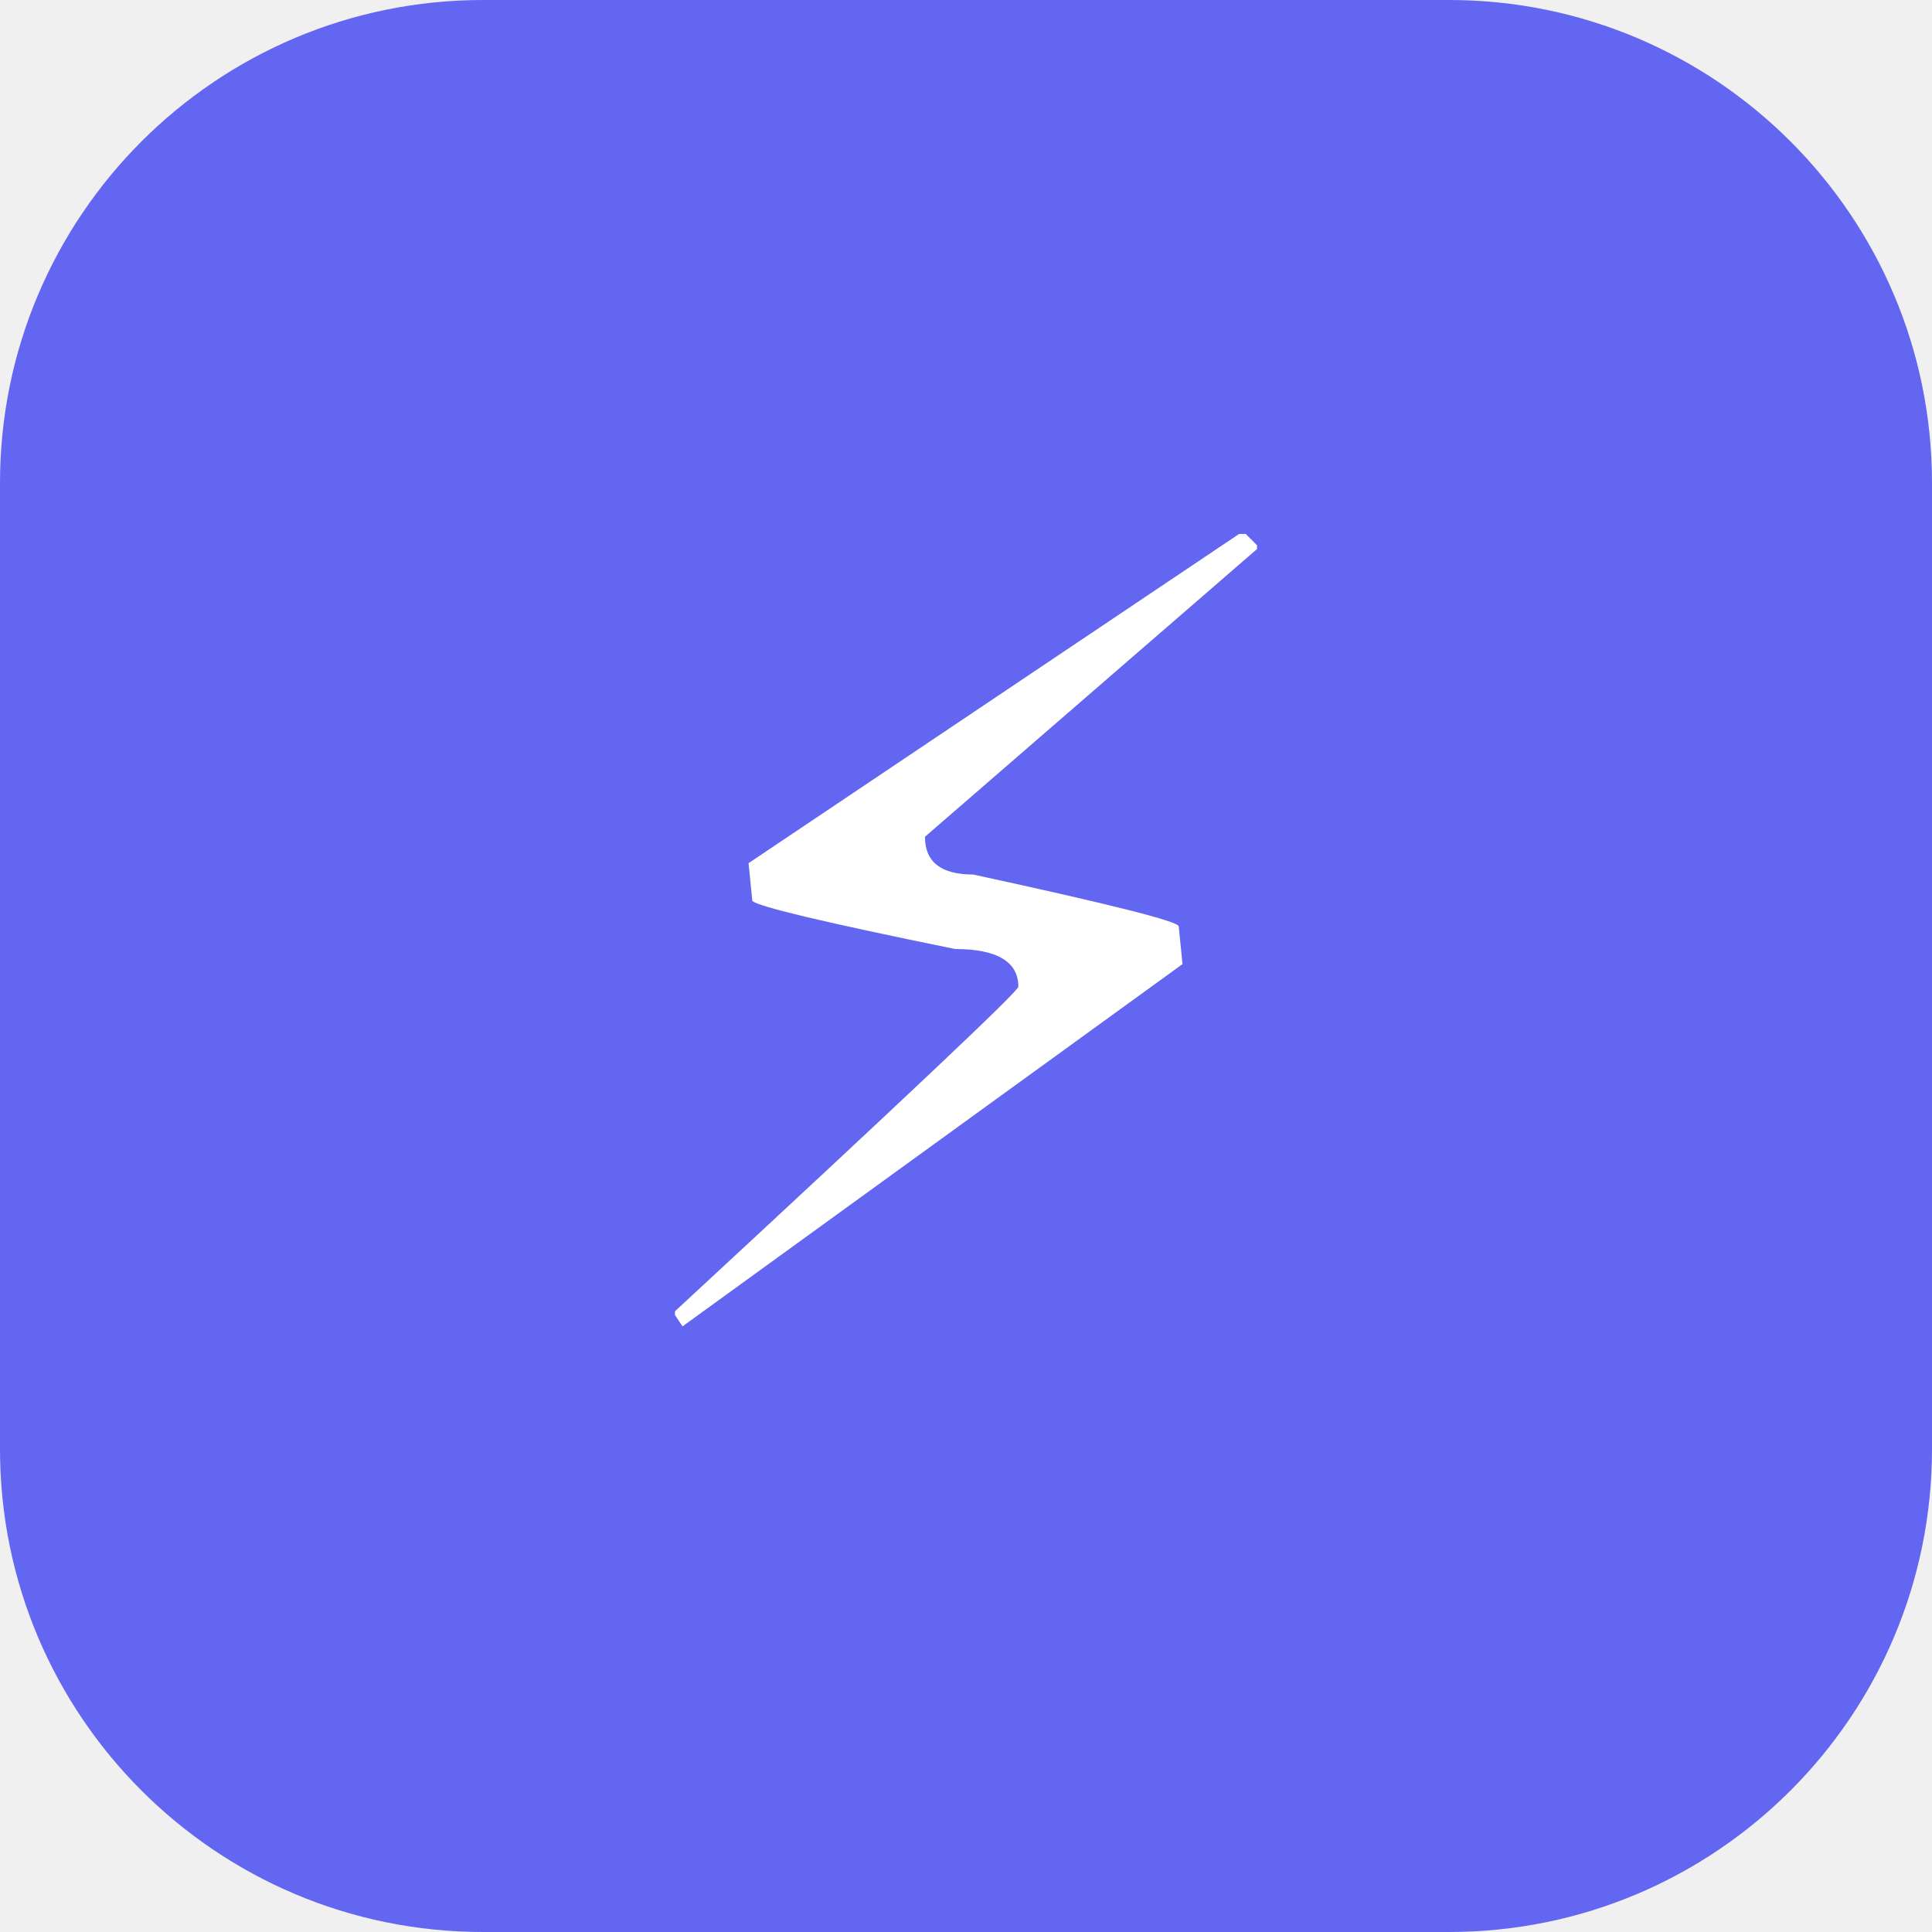
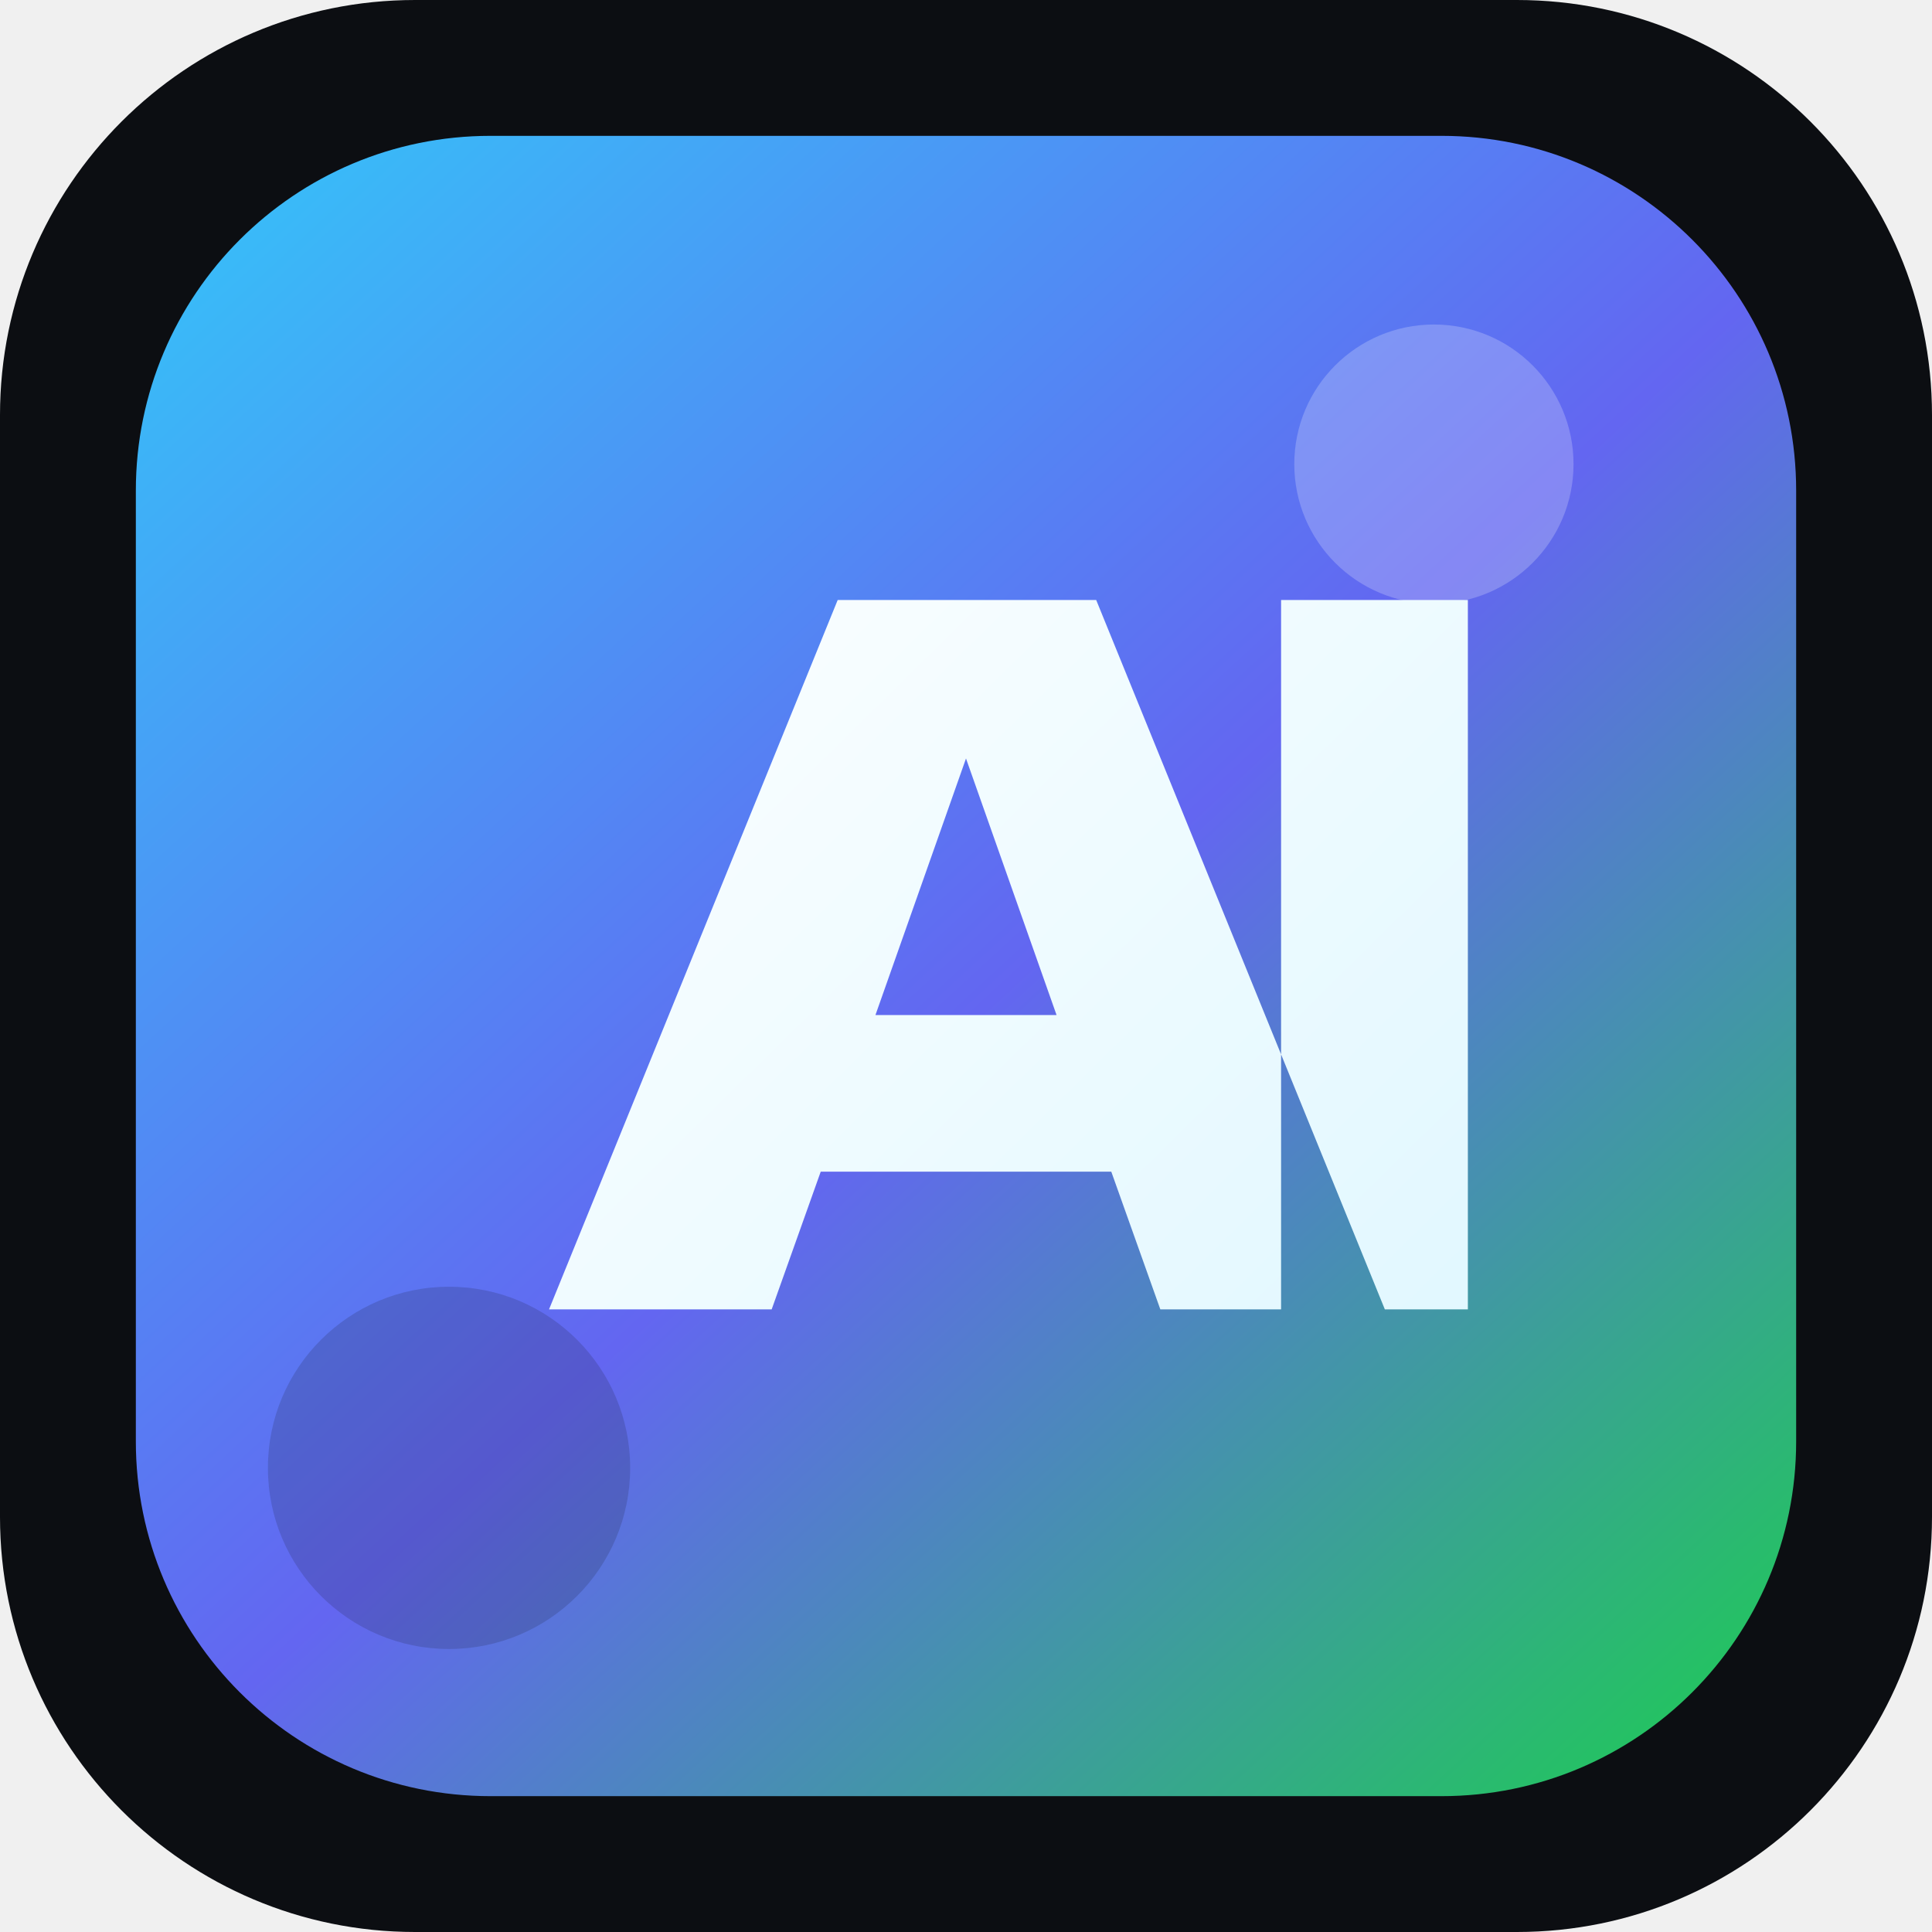
- <svg xmlns="http://www.w3.org/2000/svg" viewBox="0 0 32 32" fill="none">
-   <rect width="32" height="32" rx="8" fill="#6366f1" />
-   <text x="16" y="22" text-anchor="middle" font-size="18" fill="white">⚡</text>
+ <svg xmlns="http://www.w3.org/2000/svg" viewBox="0 0 1024 1024" role="img" aria-label="AI Play">
+   <defs>
+     <linearGradient id="bg" x1="128" y1="96" x2="896" y2="928" gradientUnits="userSpaceOnUse">
+       <stop offset="0" stop-color="#38bdf8" />
+       <stop offset="0.52" stop-color="#6366f1" />
+       <stop offset="1" stop-color="#22c55e" />
+     </linearGradient>
+     <linearGradient id="spark" x1="256" y1="260" x2="768" y2="780" gradientUnits="userSpaceOnUse">
+       <stop offset="0" stop-color="#ffffff" />
+       <stop offset="1" stop-color="#dff7ff" />
+     </linearGradient>
+   </defs>
+   <rect width="1024" height="1024" rx="220" fill="#0c0e12" />
+   <rect x="72" y="72" width="880" height="880" rx="188" fill="url(#bg)" />
+   <circle cx="760" cy="246" r="74" fill="#ffffff" opacity="0.22" />
+   <circle cx="238" cy="778" r="96" fill="#0c0e12" opacity="0.16" />
+   <path d="M291 694 444 318h137l153 376H615l-26-73H435l-26 73H291Zm173-156h96l-48-136-48 136Zm314 156V318h-99v376h99Z" fill="url(#spark)" />
</svg>
